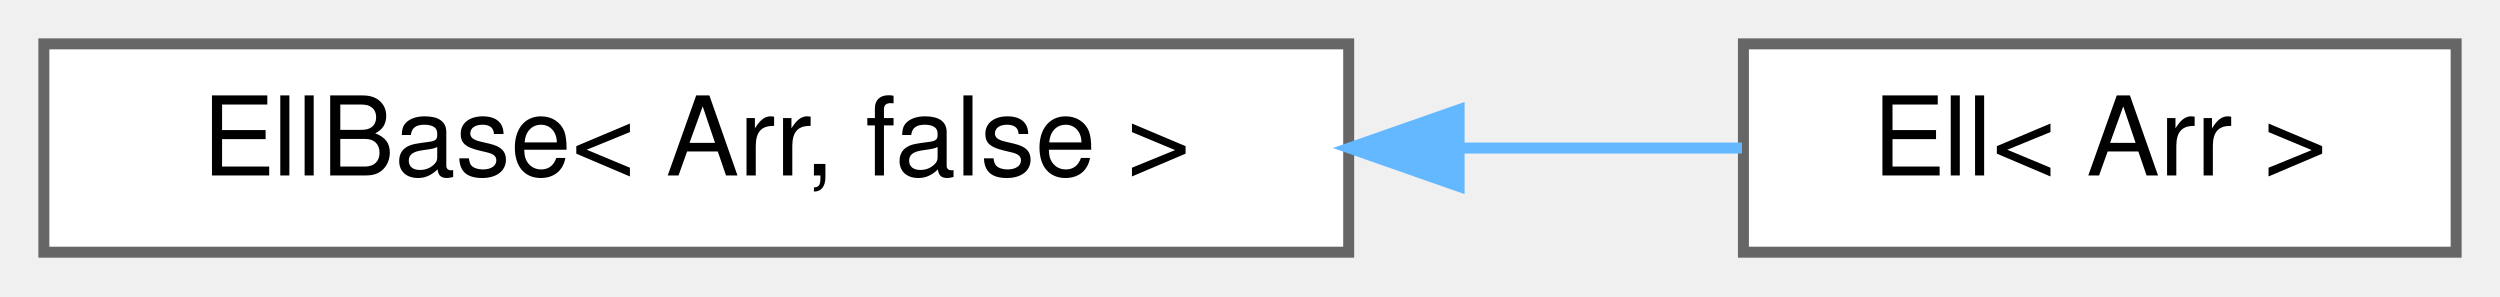
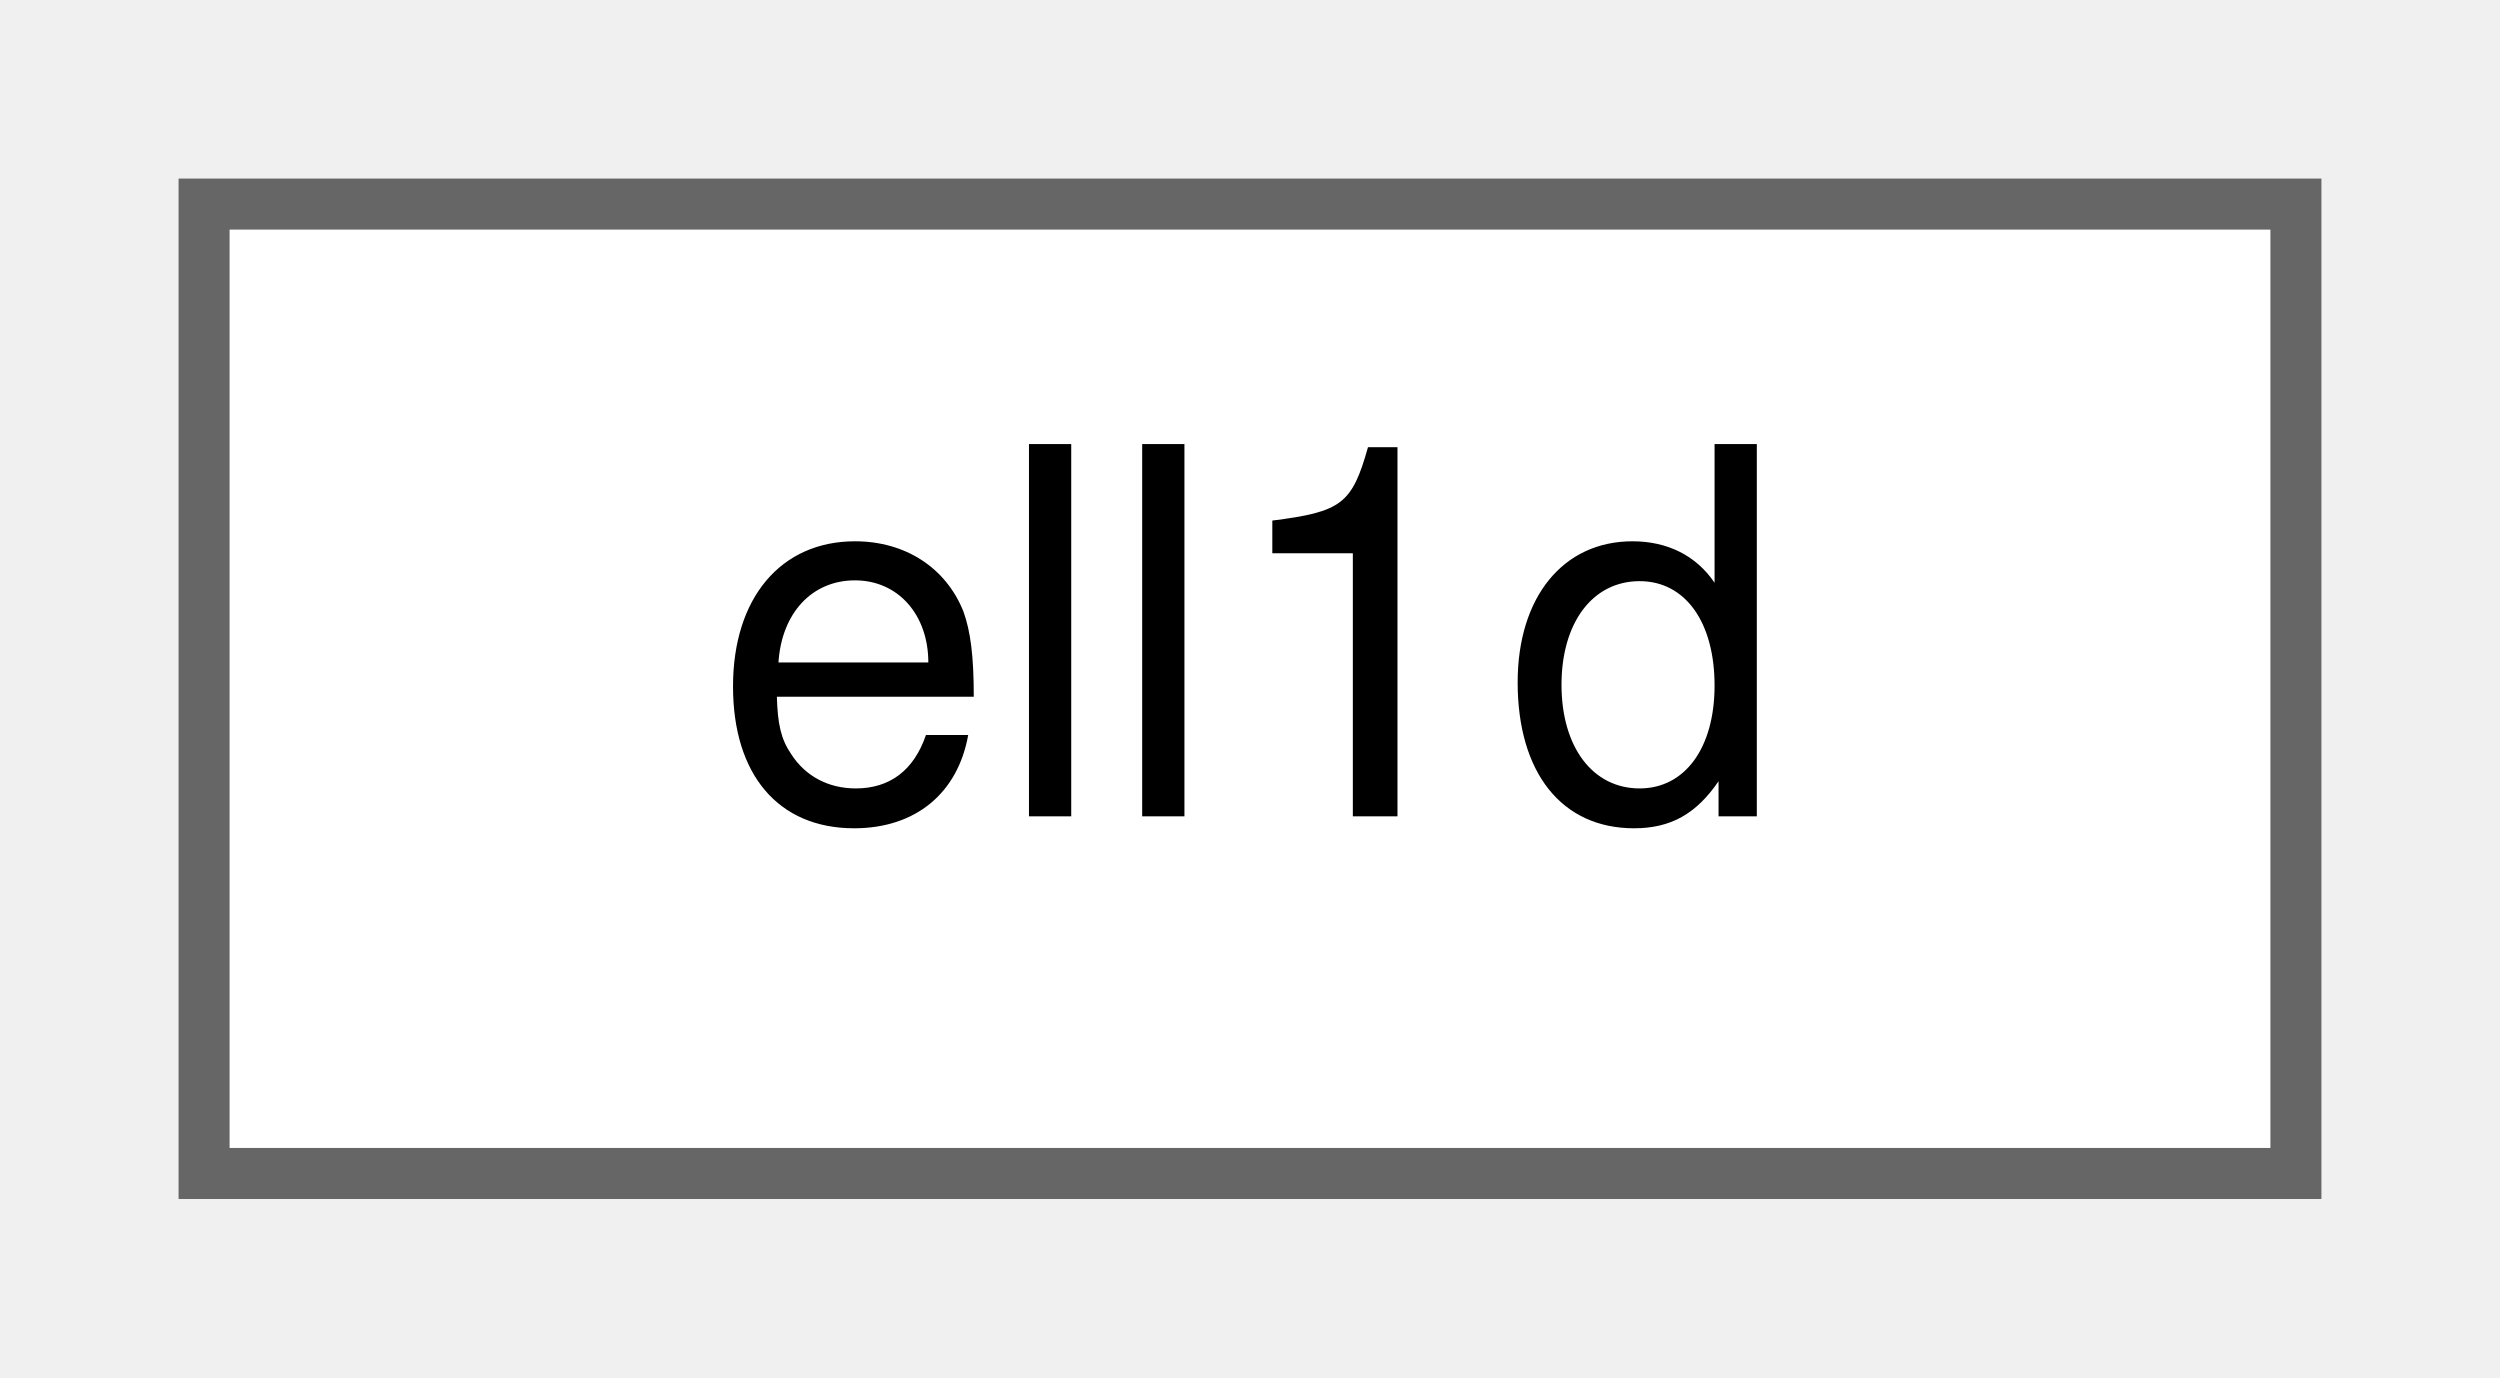
- <svg xmlns="http://www.w3.org/2000/svg" xmlns:xlink="http://www.w3.org/1999/xlink" width="228pt" height="27pt" viewBox="0.00 0.00 228.00 27.00">
+ <svg xmlns="http://www.w3.org/2000/svg" xmlns:xlink="http://www.w3.org/1999/xlink" width="49pt" height="27pt" viewBox="0.00 0.00 49.00 27.00">
  <g id="graph0" class="graph" transform="scale(1 1) rotate(0) translate(4 23)">
    <g id="Node000000" class="node">
      <g id="a_Node000000">
-         <a xlink:href="classEllBase.html" target="_top" xlink:title=" ">
-           <polygon fill="white" stroke="#666666" points="119,-19 0,-19 0,0 119,0 119,-19" />
-           <text text-anchor="middle" x="59.5" y="-7" font-family="Helvetica,sans-Serif" font-size="10.00">EllBase&lt; Arr, false &gt;</text>
-         </a>
-       </g>
-     </g>
-     <g id="Node000001" class="node">
-       <g id="a_Node000001">
-         <a xlink:href="classEll.html" target="_top" xlink:title="Ellipsoid Search Space (classic strategy)">
-           <polygon fill="white" stroke="#666666" points="220,-19 155,-19 155,0 220,0 220,-19" />
-           <text text-anchor="middle" x="187.5" y="-7" font-family="Helvetica,sans-Serif" font-size="10.00">Ell&lt; Arr &gt;</text>
-         </a>
-       </g>
-     </g>
-     <g id="edge1_Node000000_Node000001" class="edge">
-       <g id="a_edge1_Node000000_Node000001">
-         <a xlink:title=" ">
-           <path fill="none" stroke="#63b8ff" d="M129.21,-9.5C138.16,-9.5 146.96,-9.5 154.87,-9.5" />
-           <polygon fill="#63b8ff" stroke="#63b8ff" points="129.07,-6 119.07,-9.5 129.07,-13 129.07,-6" />
+         <a xlink:href="classell1d.html" target="_top" xlink:title="Ellipsoid Method for special 1D case.">
+           <polygon fill="white" stroke="#666666" points="41,-19 0,-19 0,0 41,0 41,-19" />
+           <text text-anchor="middle" x="20.5" y="-7" font-family="Helvetica,sans-Serif" font-size="10.00">ell1d</text>
        </a>
      </g>
    </g>
  </g>
</svg>
